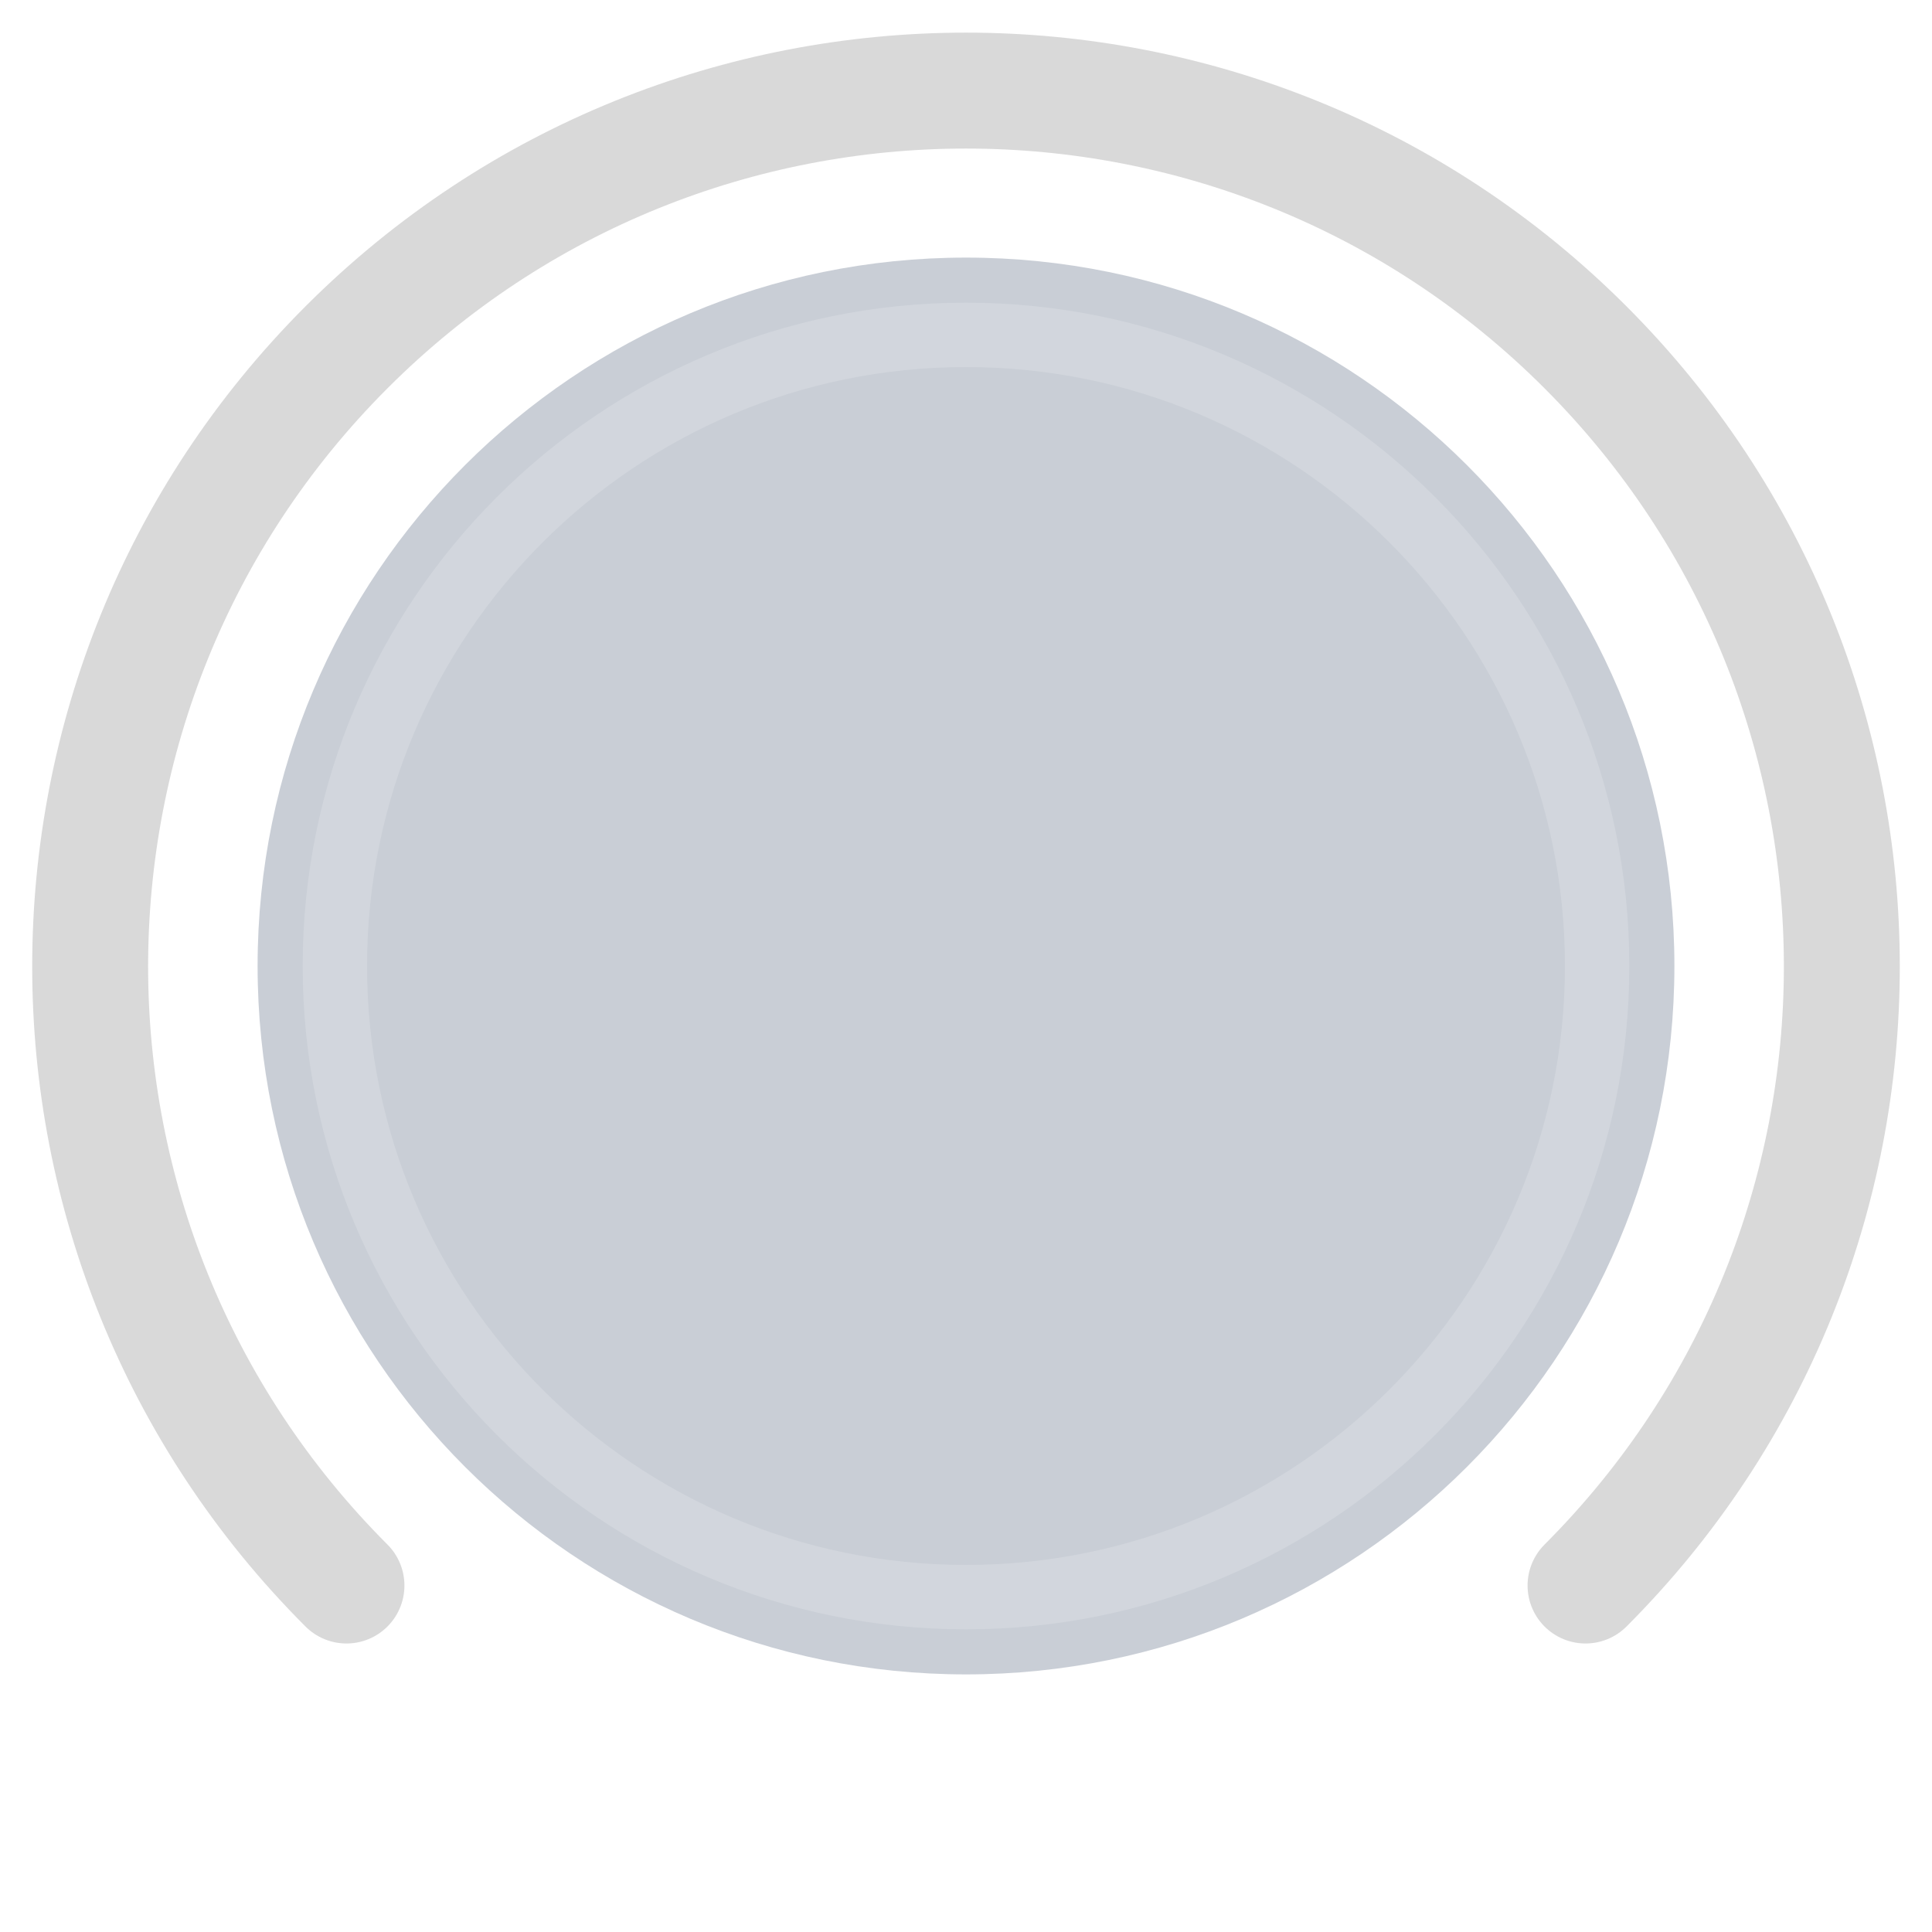
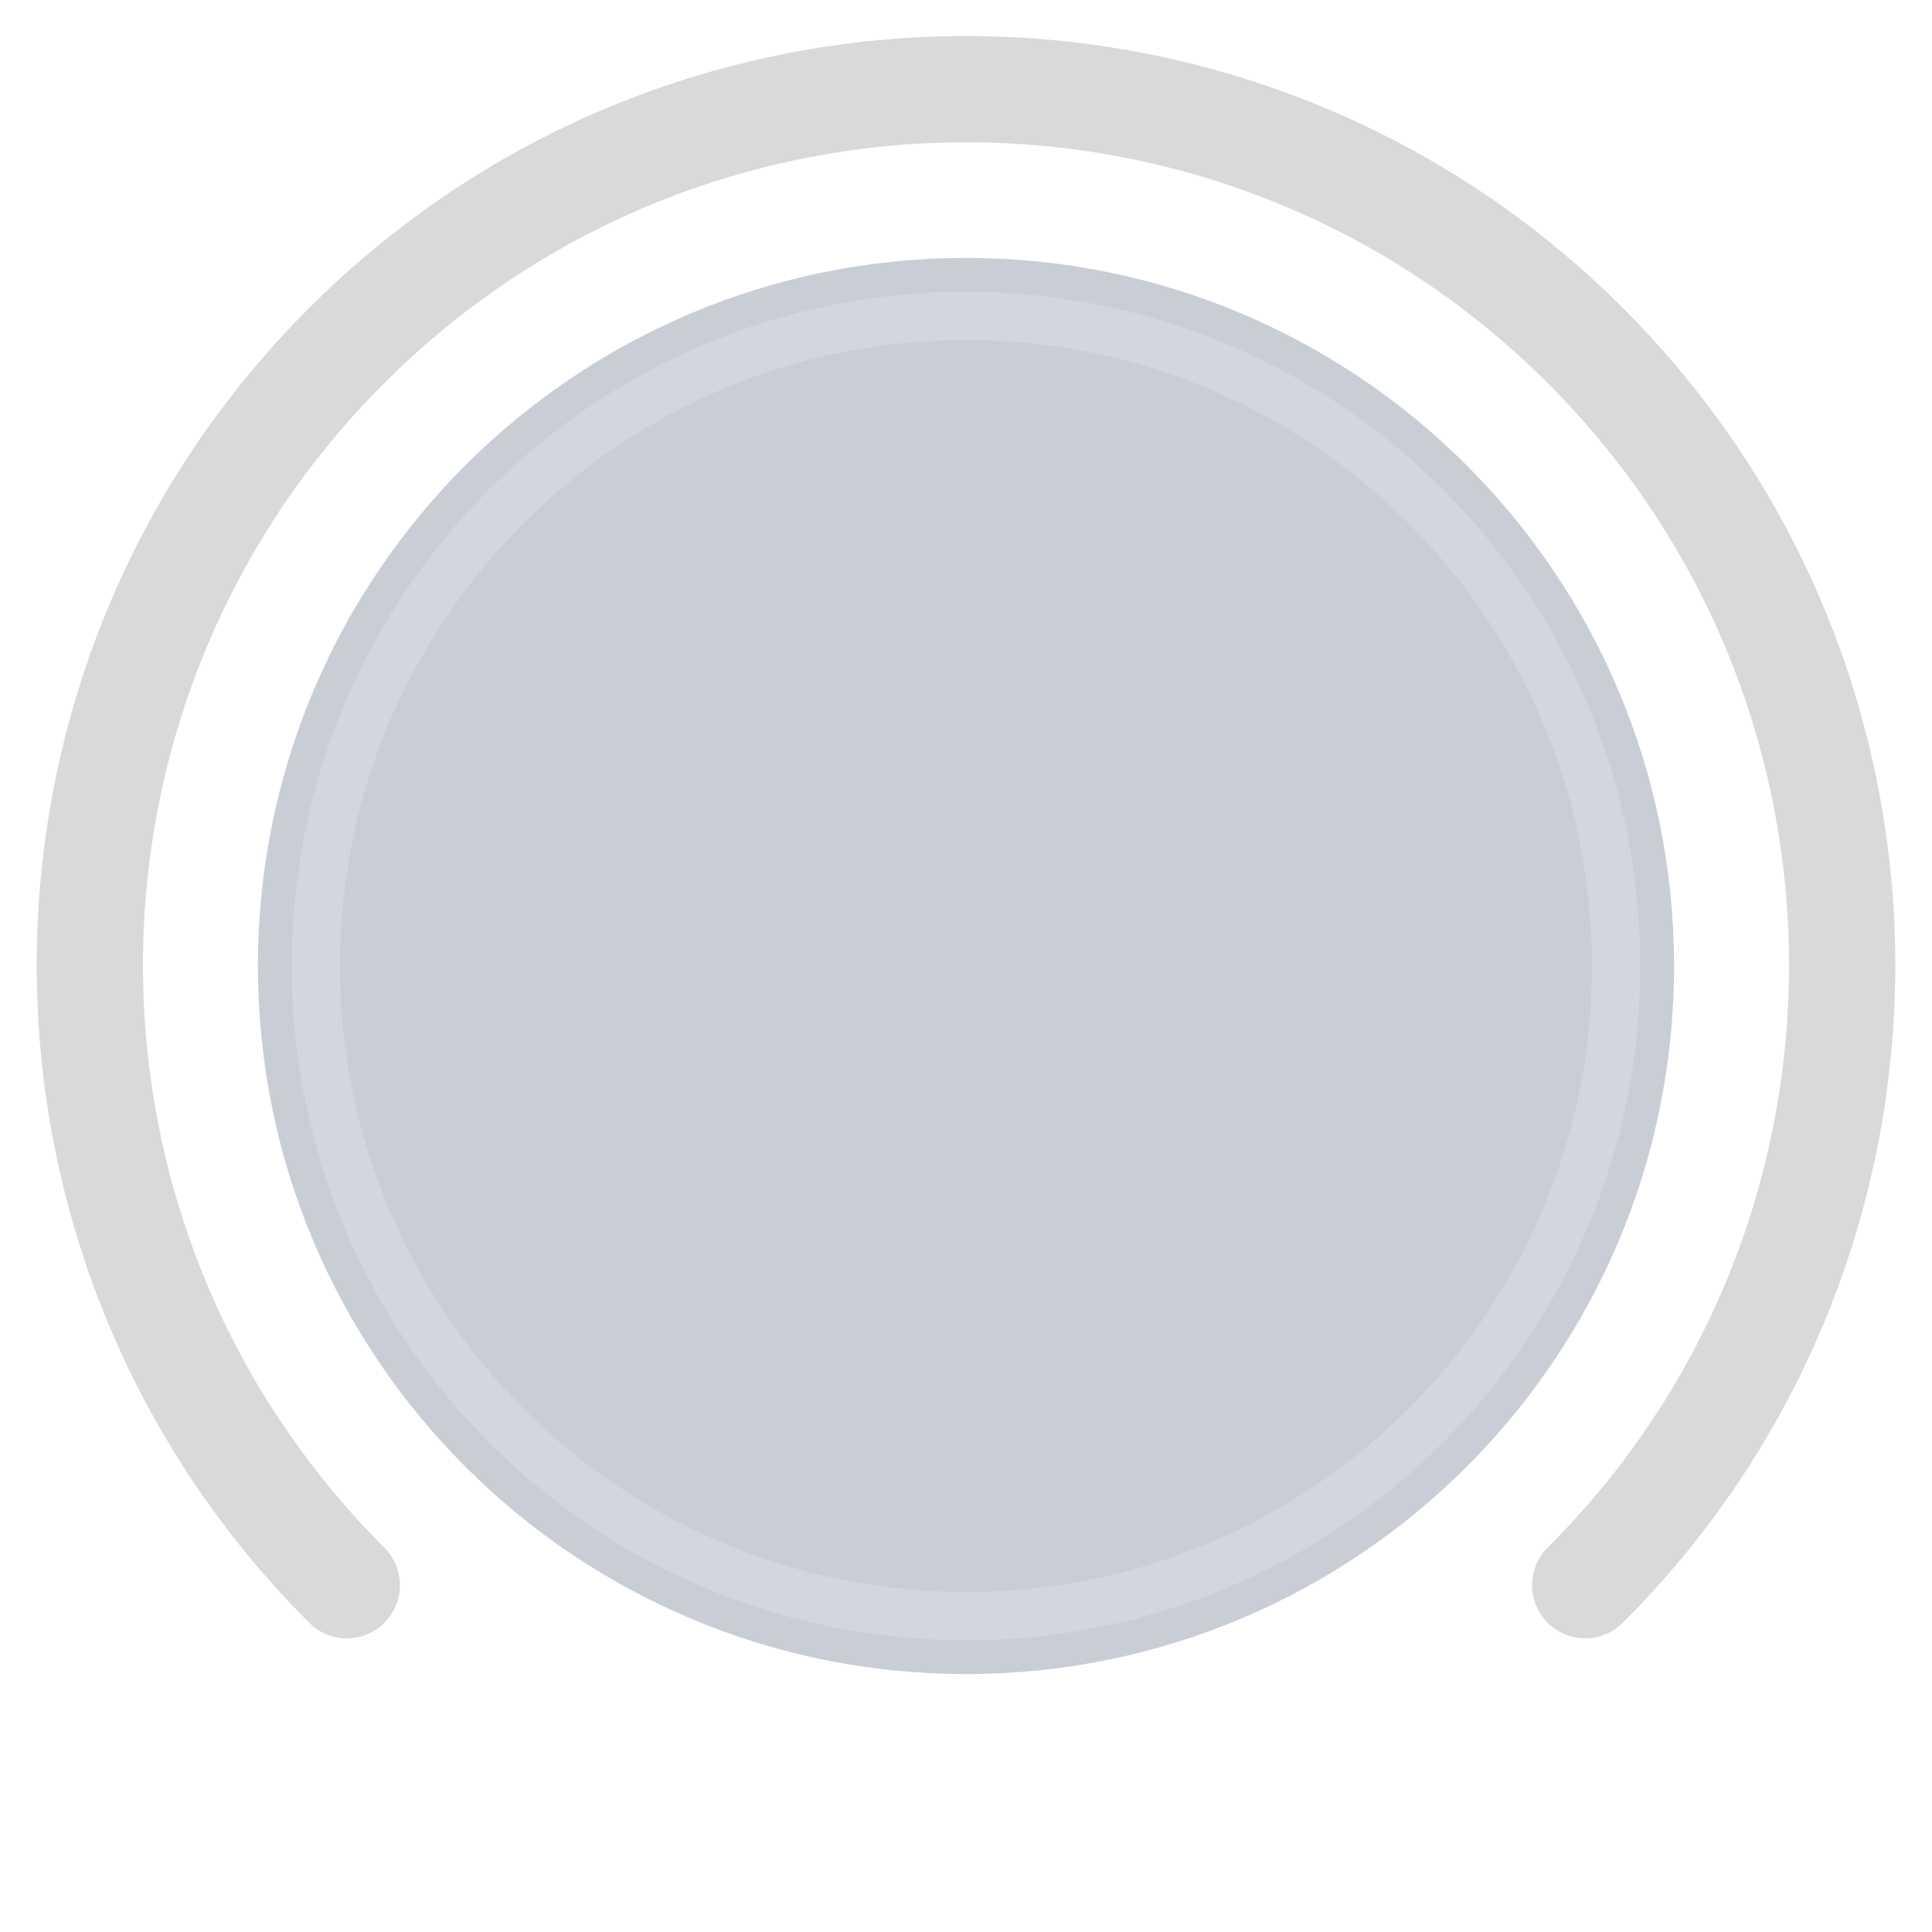
- <svg xmlns="http://www.w3.org/2000/svg" width="15" height="15" viewBox="0 0 15 15">
-   <path d="M2.69 12.31 A6.8 6.8 0 1 1 12.31 12.31" fill="none" stroke="#00000026" stroke-width="0.9" stroke-linecap="round" stroke-linejoin="round" />
-   <circle cx="7.5" cy="7.5" r="5.5" fill="#c9ced6" />
-   <circle cx="7.5" cy="7.5" r="4.9" fill="none" stroke="#ffffff2a" stroke-width="0.5" />
+ <svg xmlns="http://www.w3.org/2000/svg" width="20" height="20" viewBox="0 0 20 20">
+   <path d="M3.59 16.41 A9.07 9.07 0 1 1 16.41 16.41" fill="none" stroke="#00000026" stroke-width="1.1" stroke-linecap="round" stroke-linejoin="round" />
+   <circle cx="10" cy="10" r="7.33" fill="#c9ced6" />
+   <circle cx="10" cy="10" r="6.73" fill="none" stroke="#ffffff2a" stroke-width="0.5" />
</svg>
